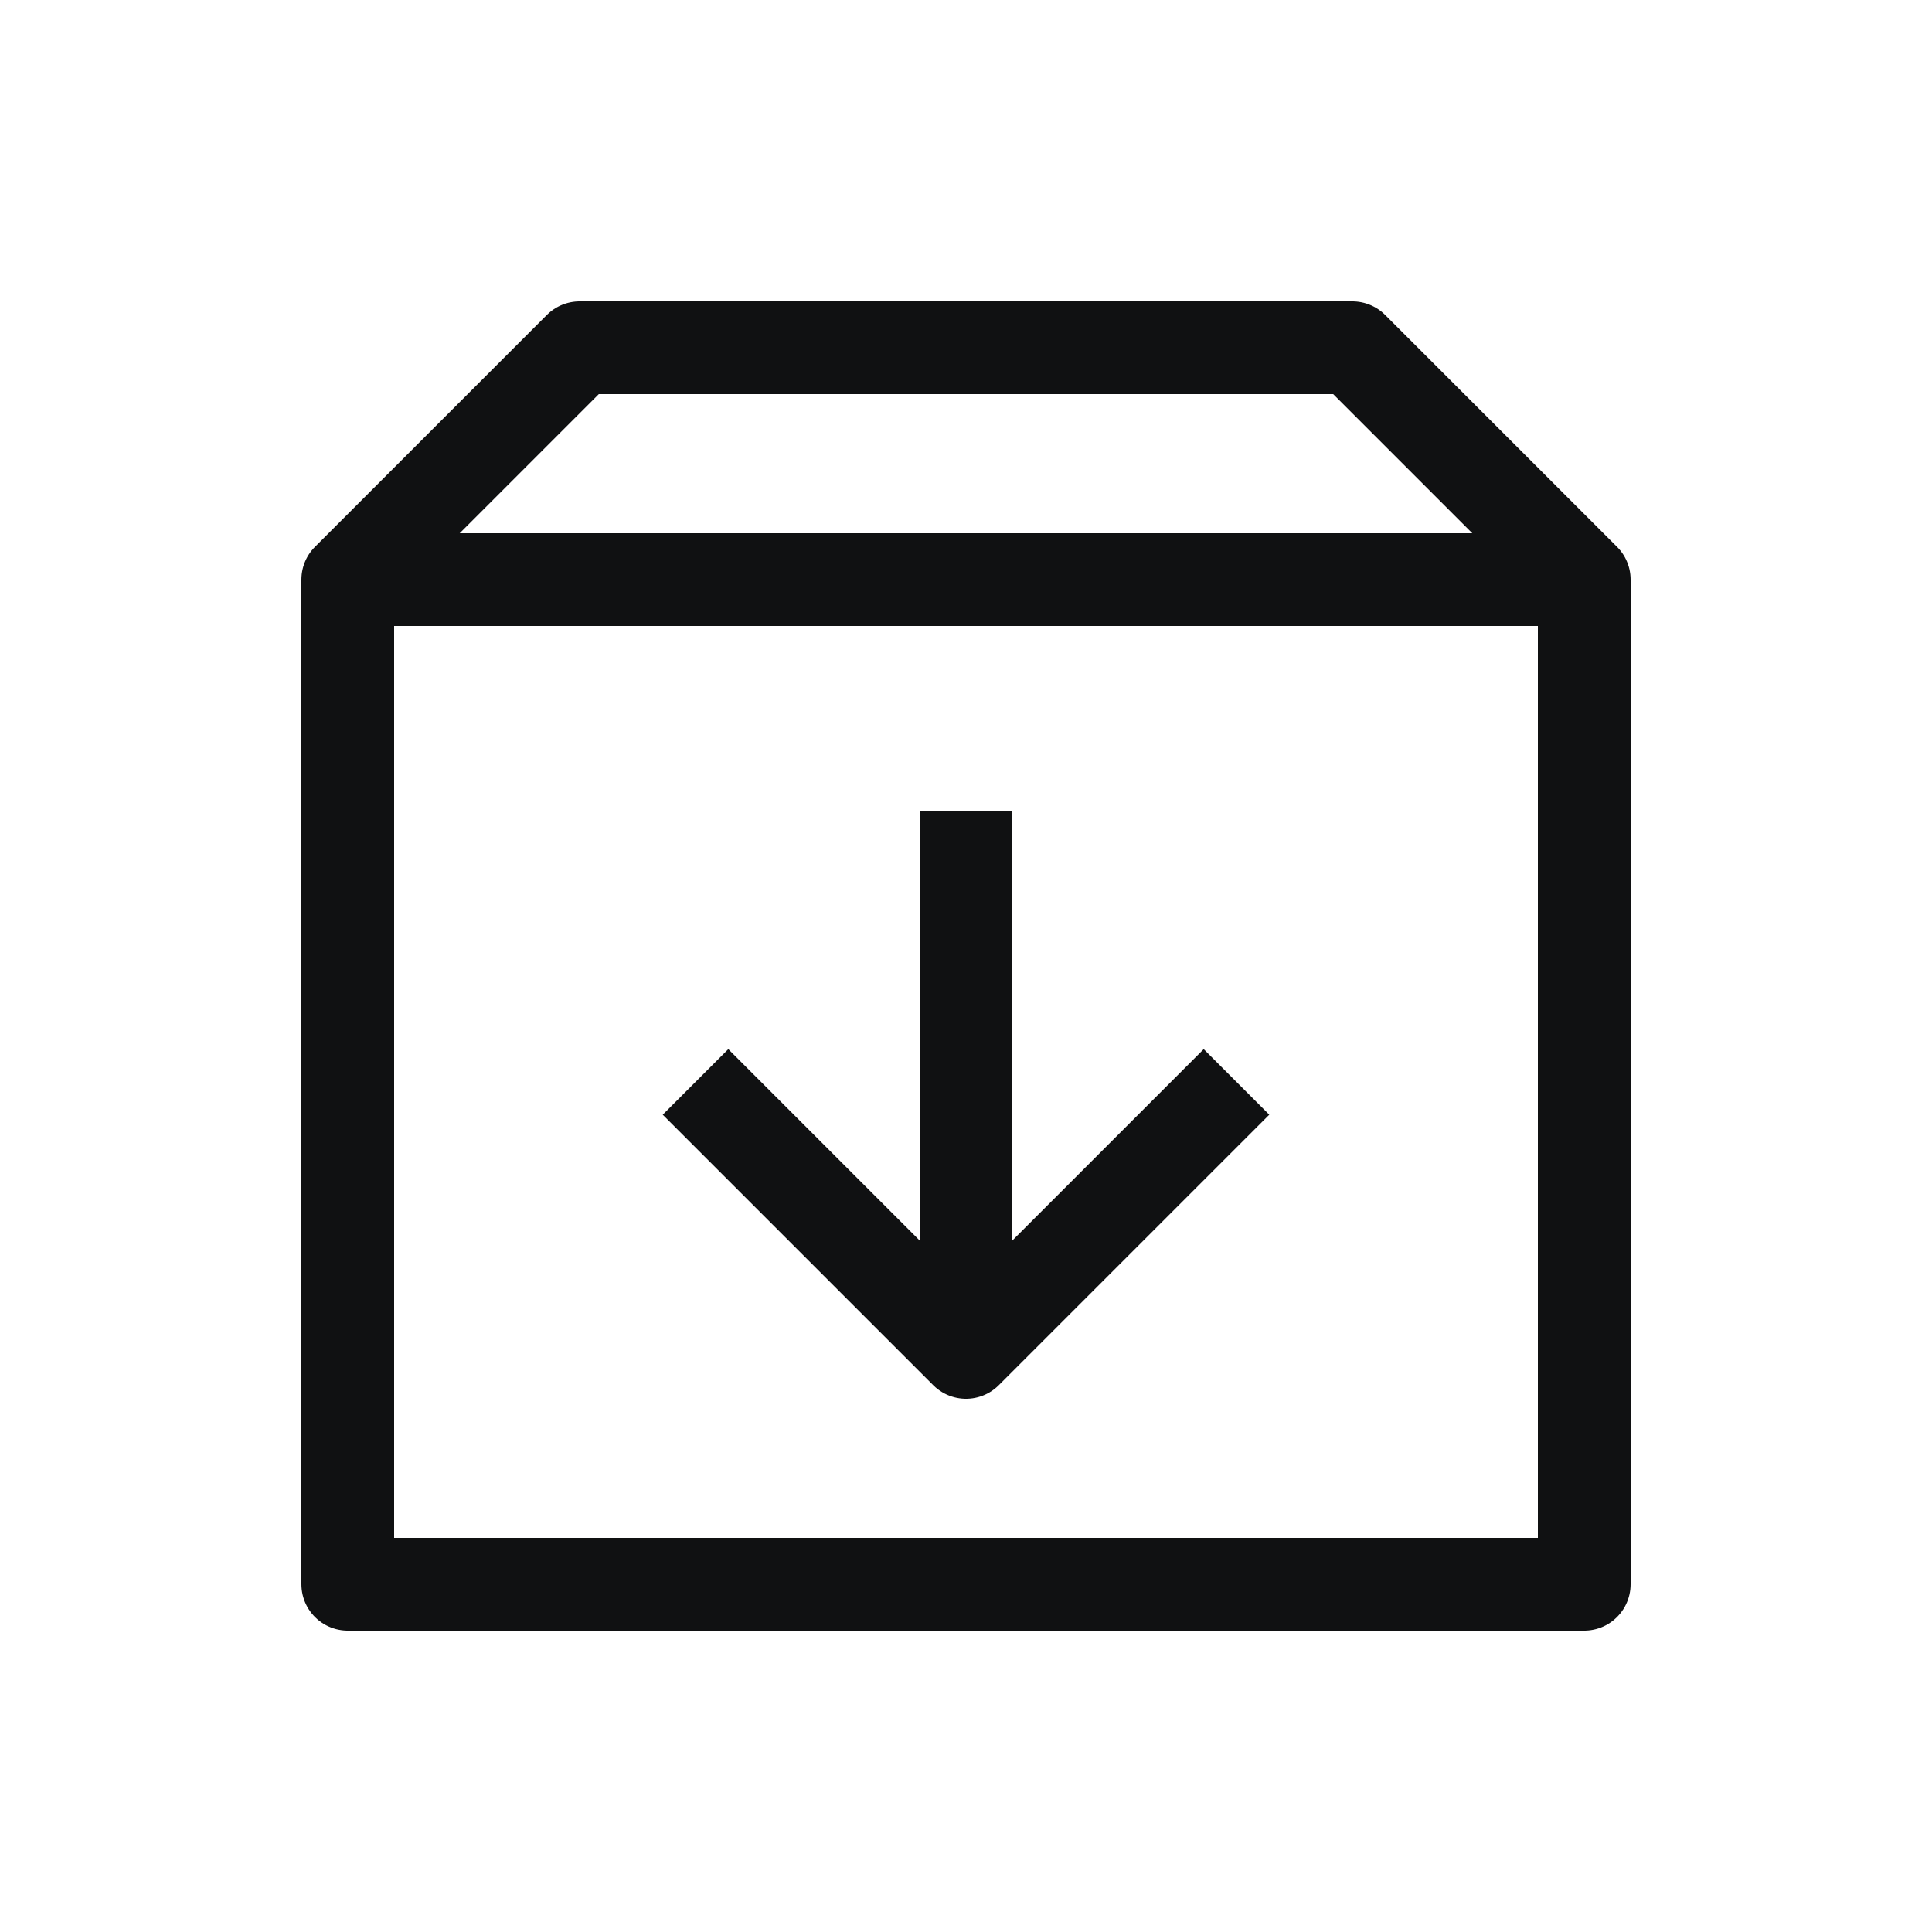
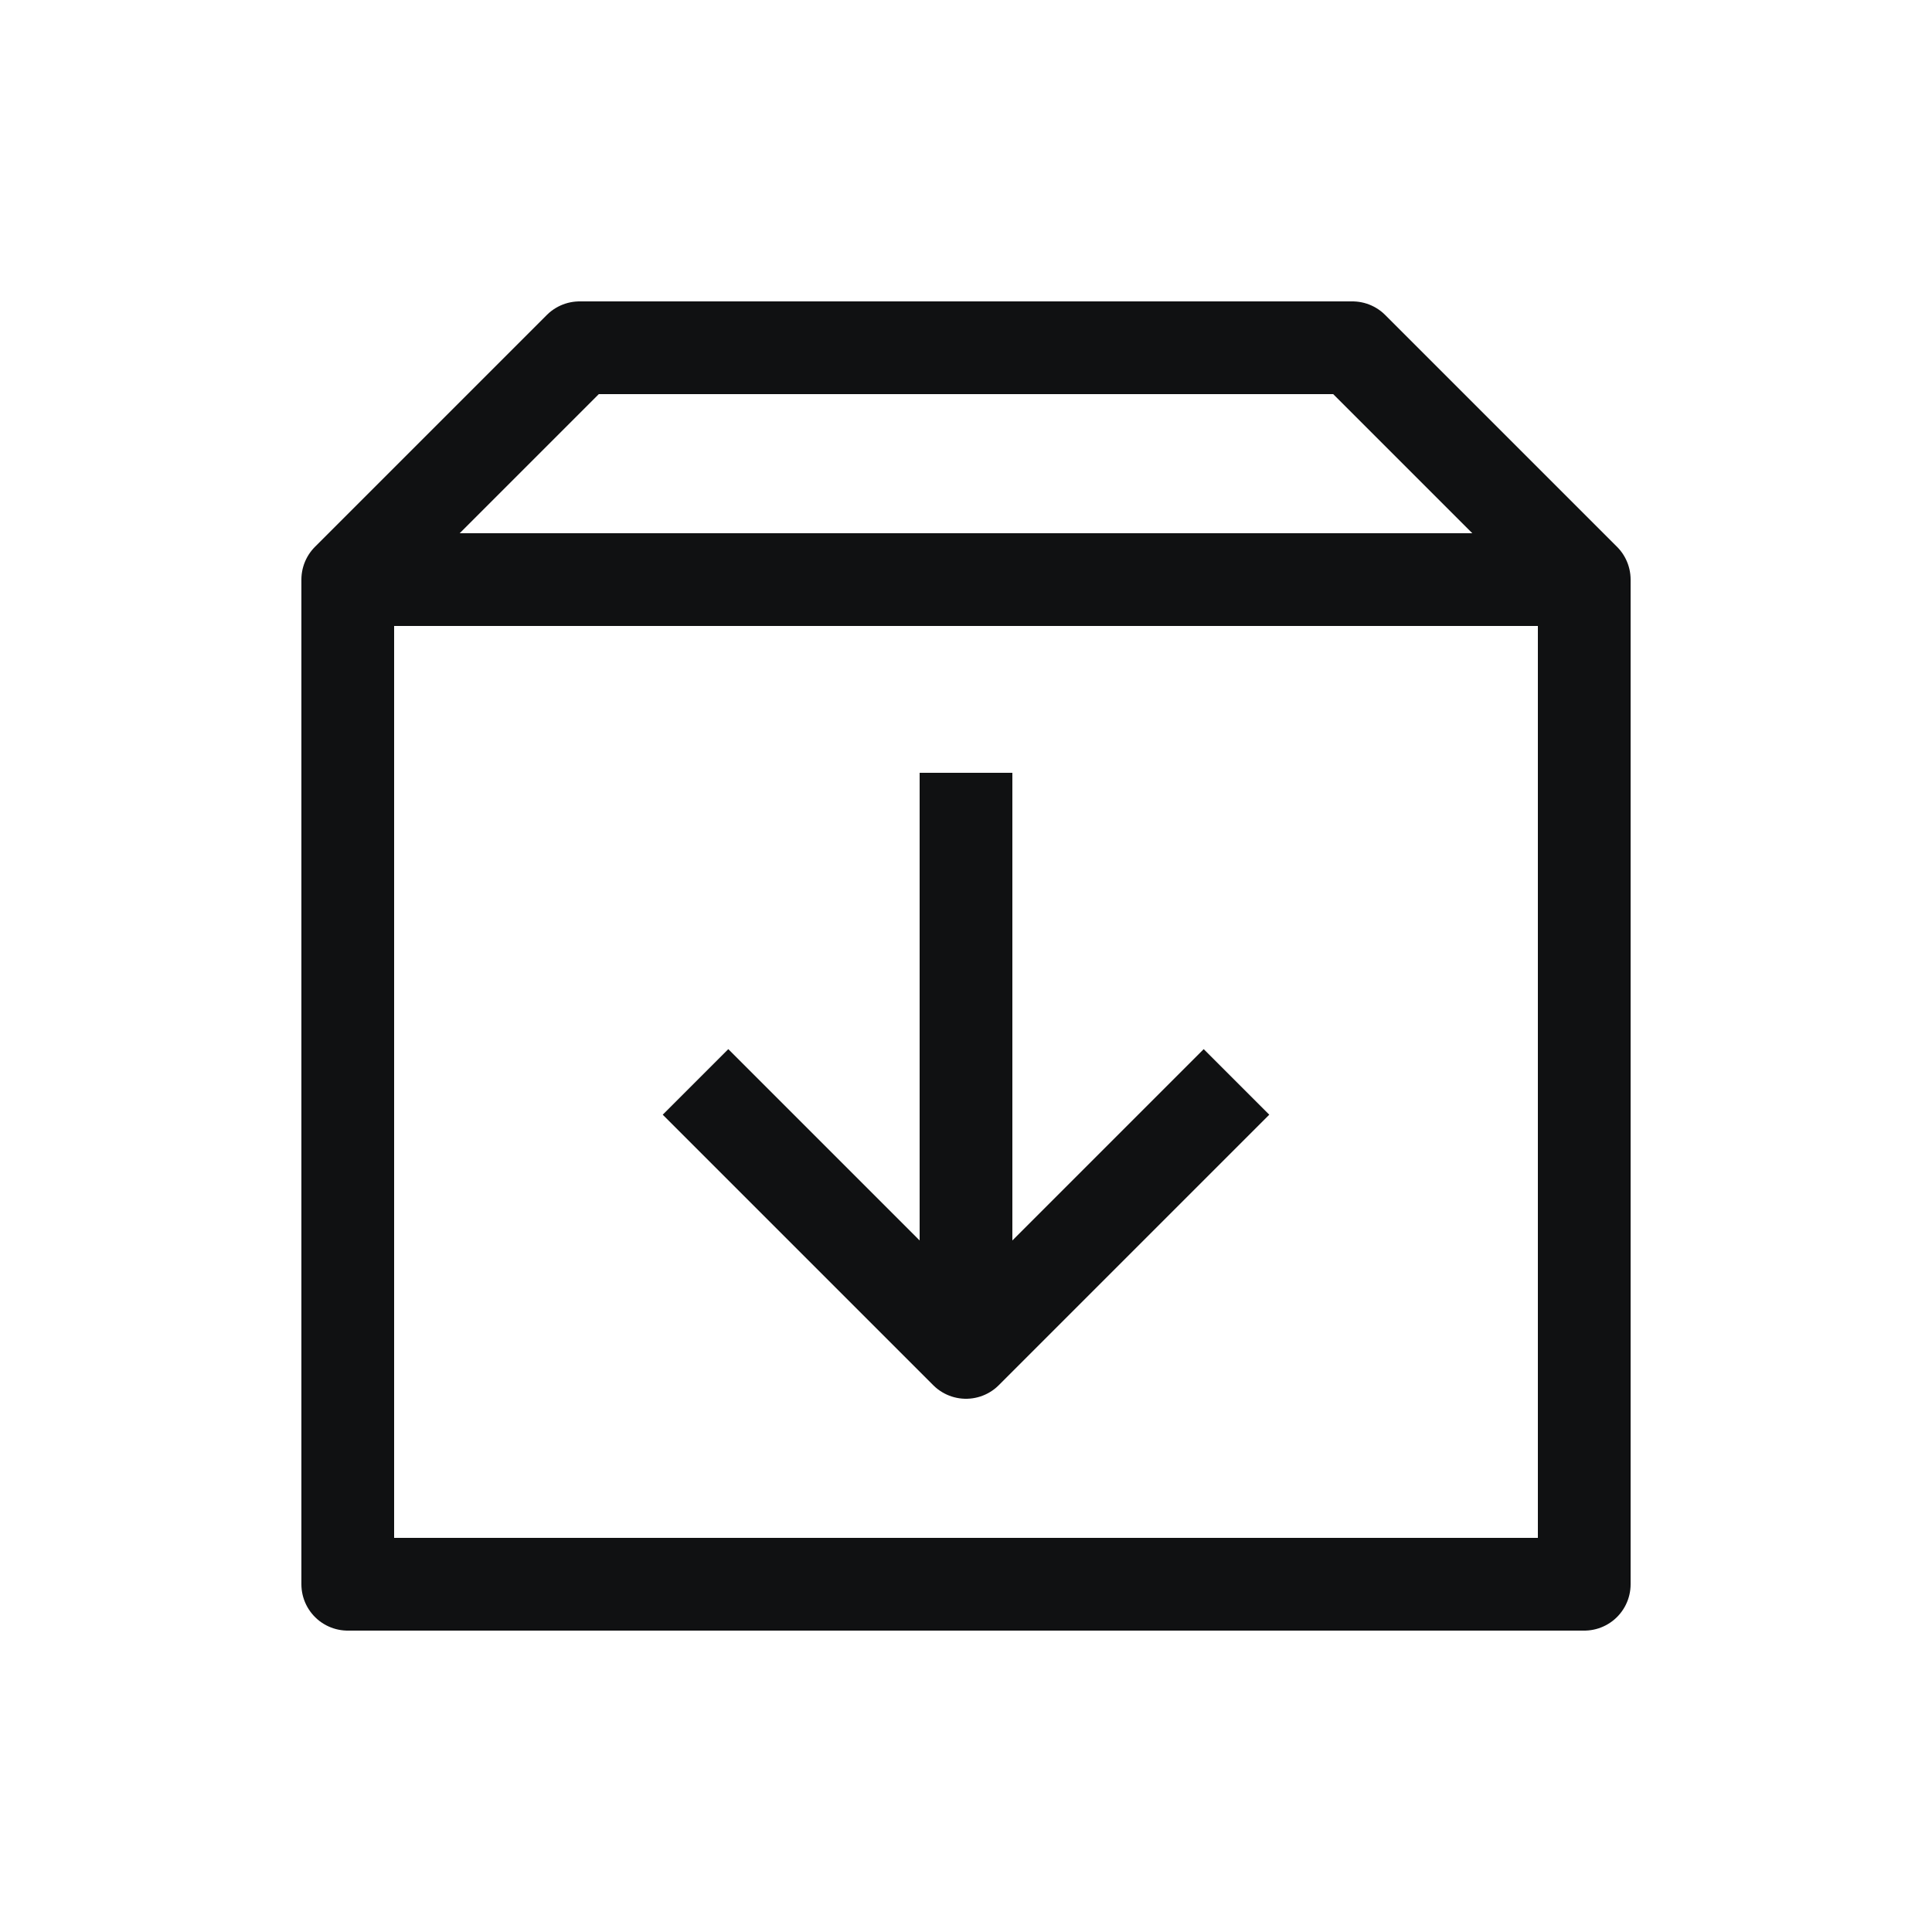
<svg xmlns="http://www.w3.org/2000/svg" width="25" height="25" viewBox="0 0 25 25" fill="none">
-   <path d="M12.5 10.5V17M20.5 7.5V20.5H4.5V7.5L7.5 4.5H17.5L20.5 7.5Z" stroke="#101112" stroke-width="1.2" stroke-linejoin="round" />
+   <path d="M12.5 10V17M20.5 7.5V20.5H4.5V7.5L7.5 4.5H17.5L20.5 7.5Z" stroke="#101112" stroke-width="1.2" stroke-linejoin="round" />
  <path d="M4.5 7.5H20.5M16 14L12.5 17.5L9 14" stroke="#101112" stroke-width="1.2" stroke-linejoin="round" />
</svg>
